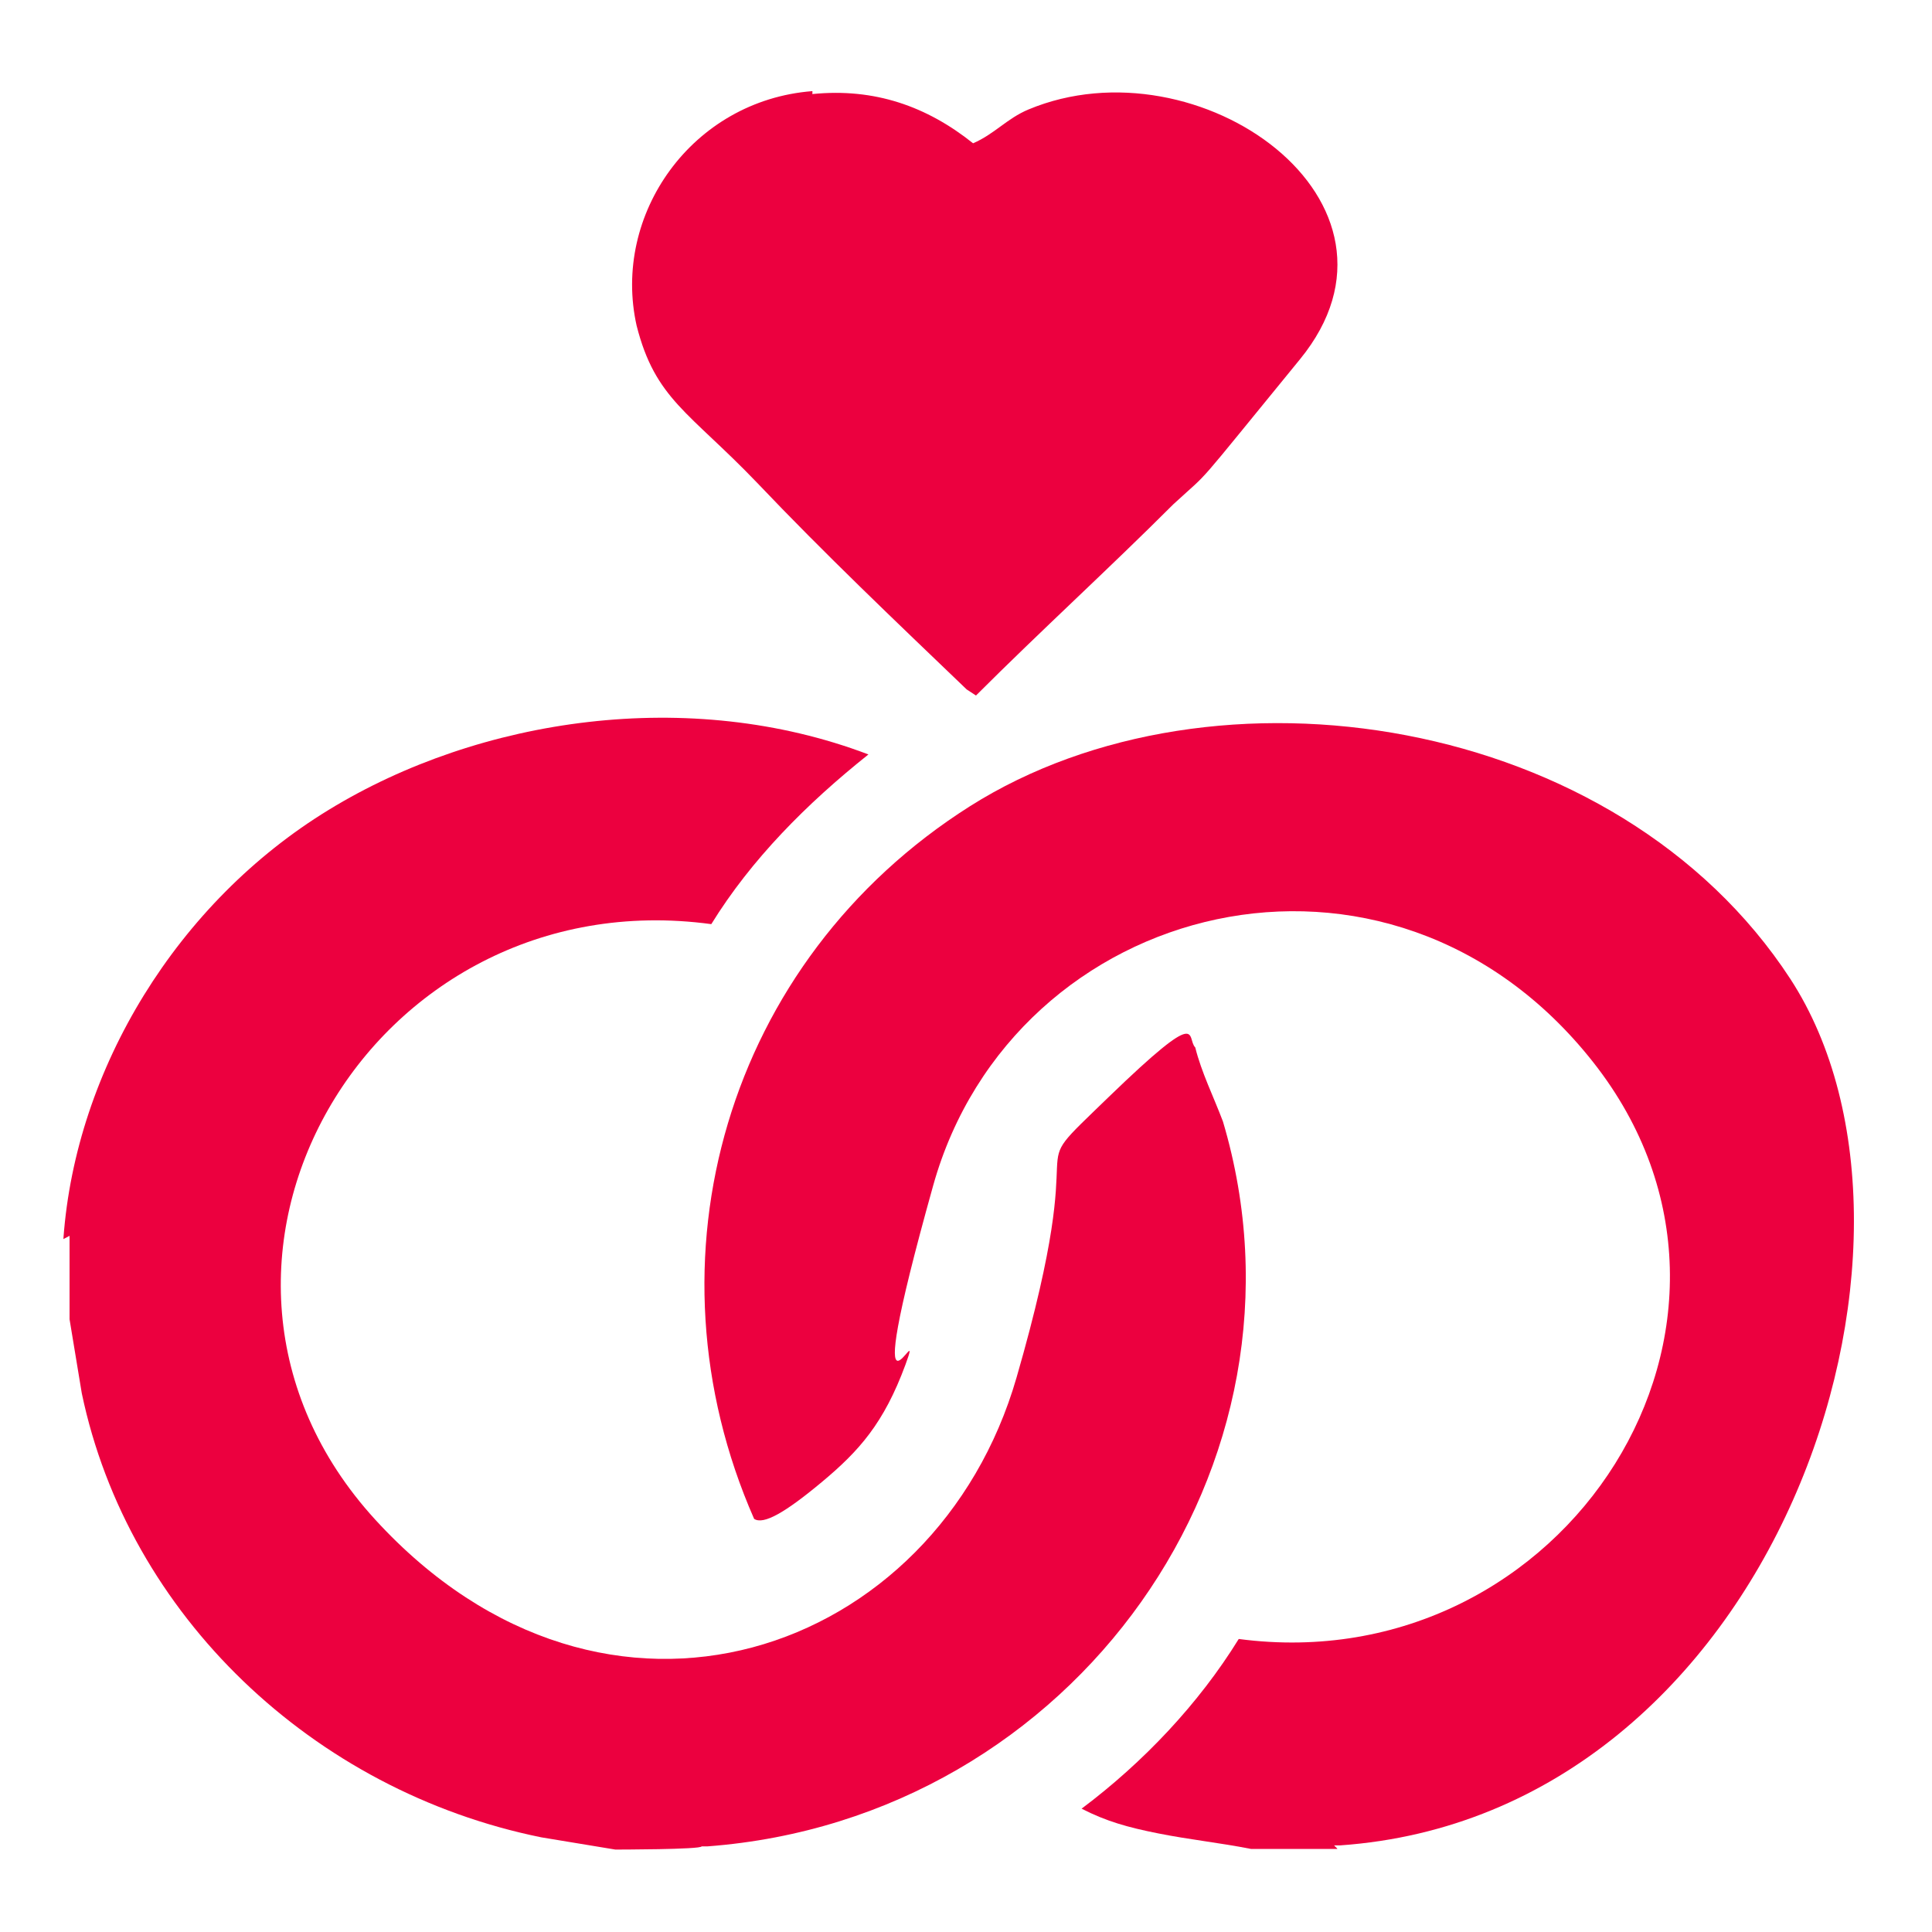
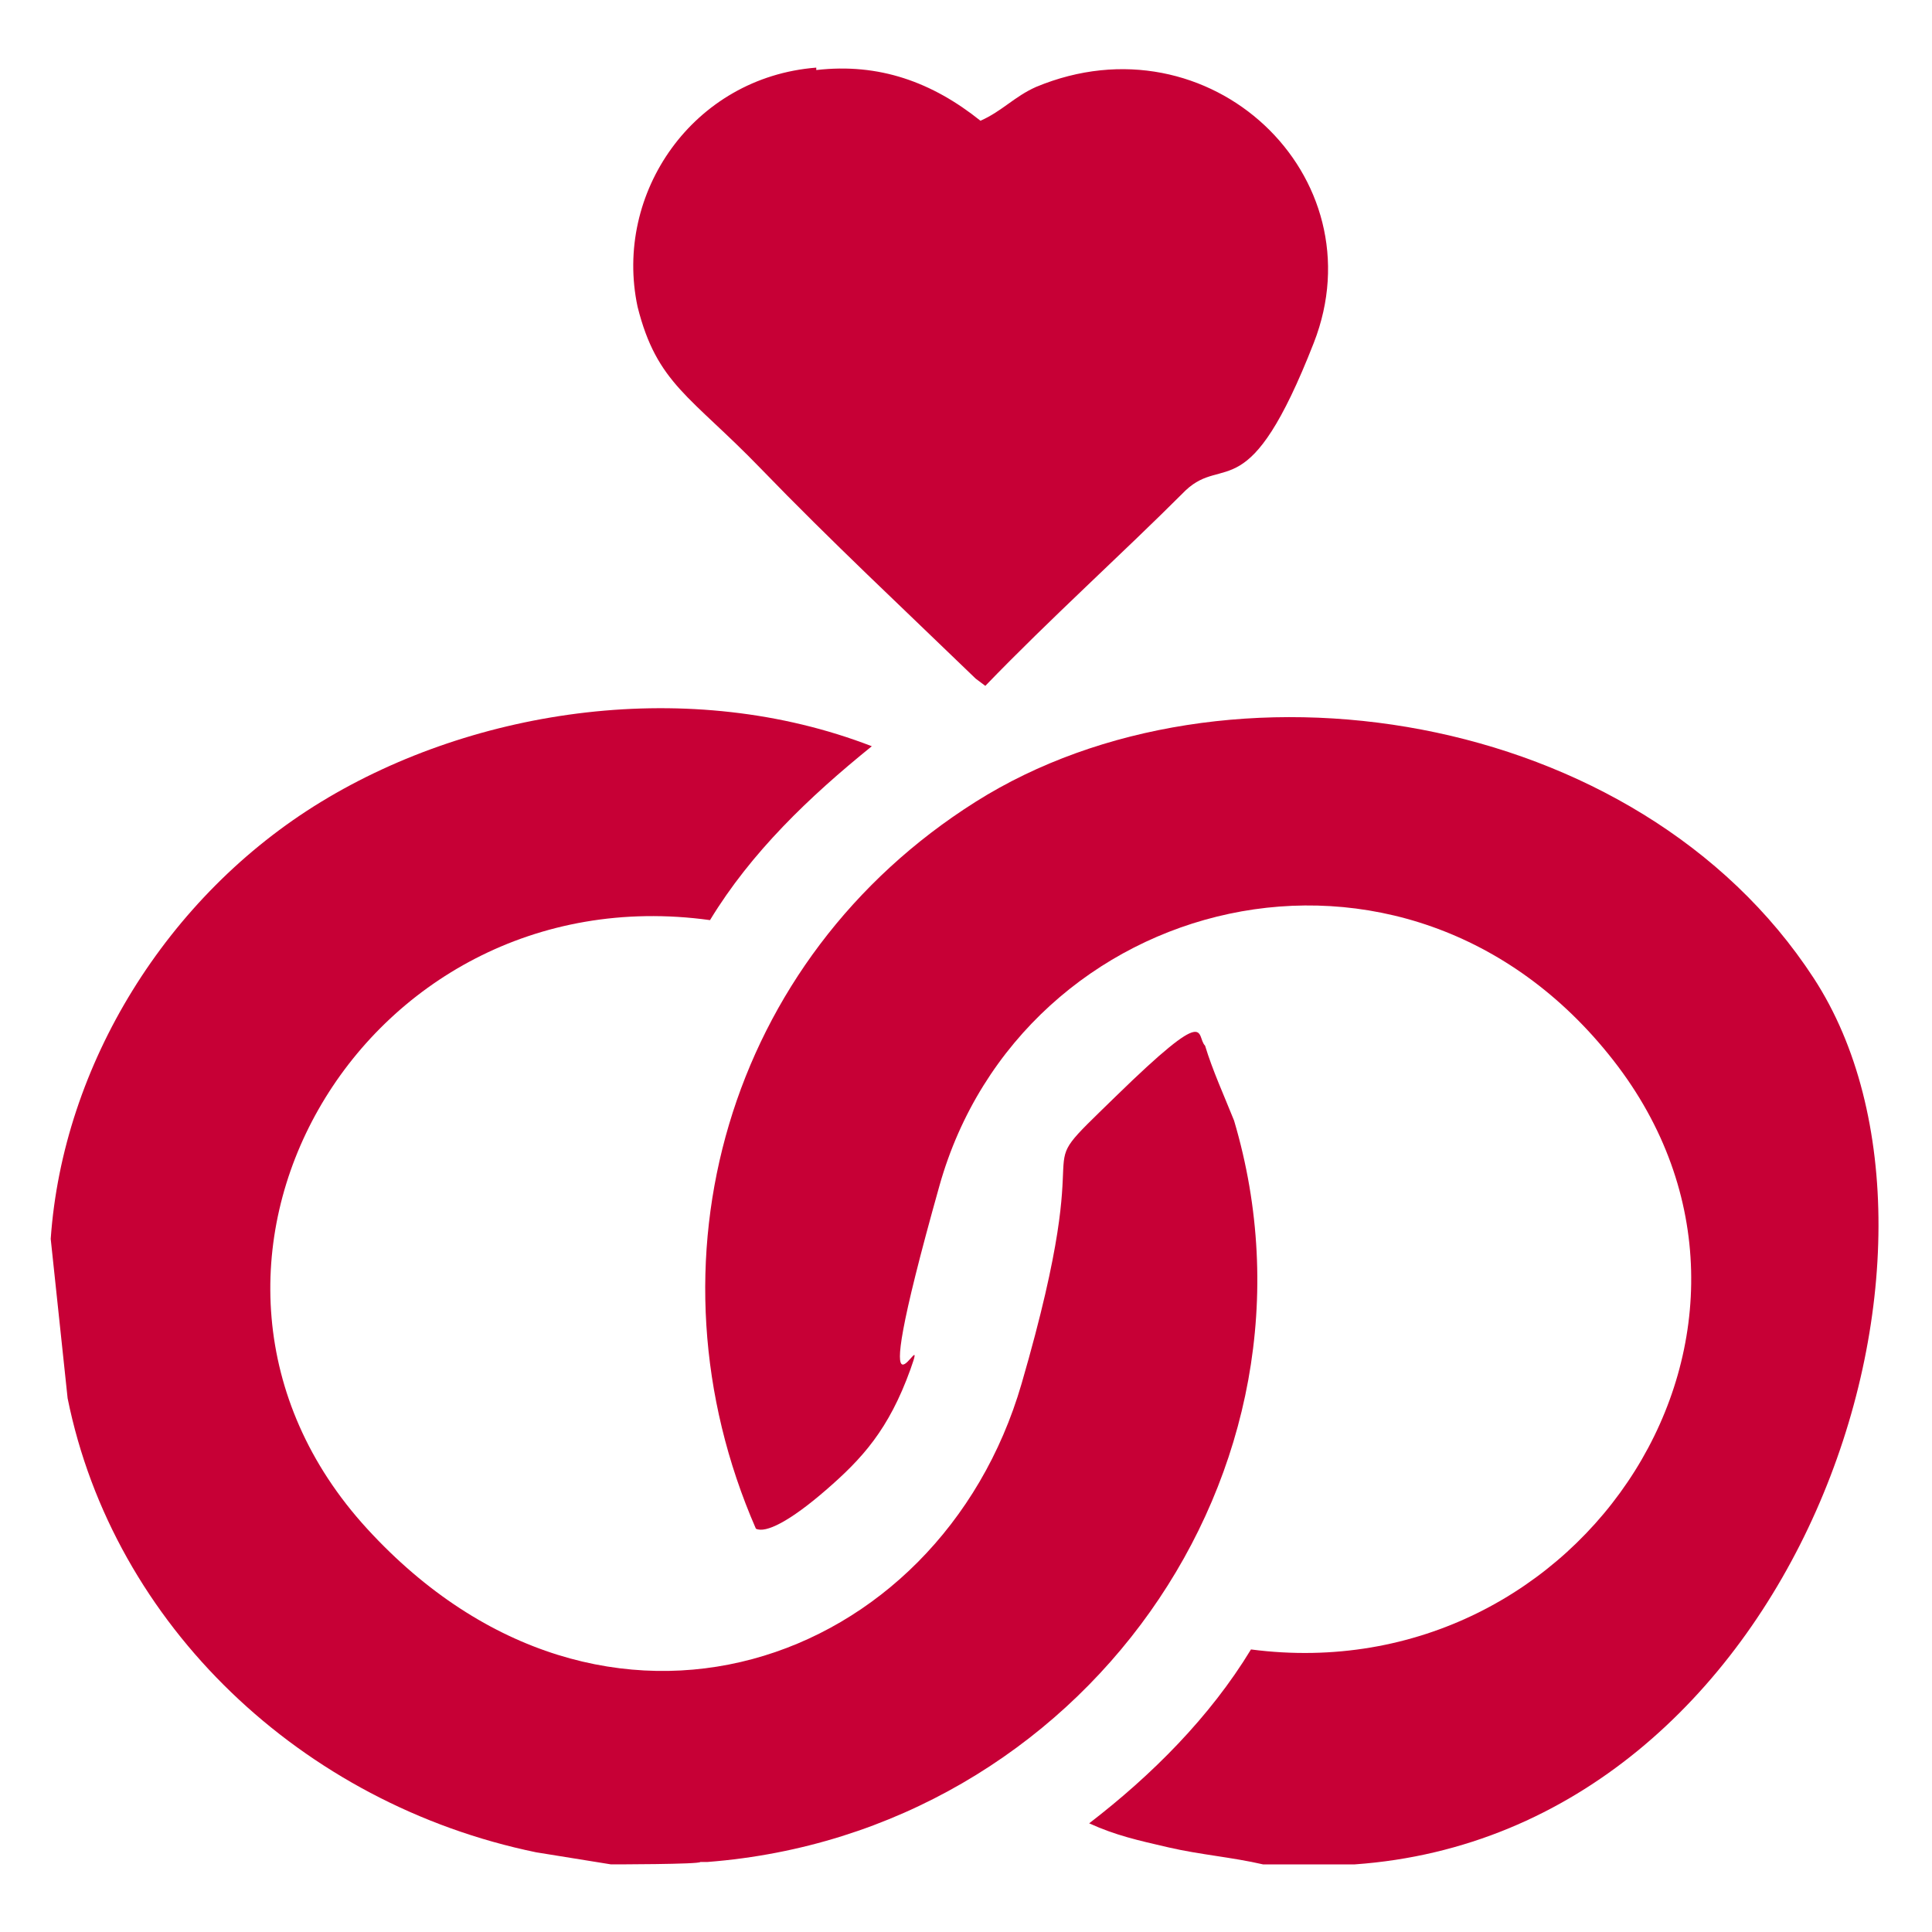
- <svg xmlns="http://www.w3.org/2000/svg" id="Capa_1" version="1.1" viewBox="0 0 600 600">
+ <svg xmlns="http://www.w3.org/2000/svg" id="Capa_1" version="1.1" viewBox="0 0 80 80">
  <defs>
    <style>
      .st0 {
-         fill: #ec003f;
+         fill: #c70036;
      }
    </style>
  </defs>
-   <path class="st0" d="M19.7,384.6c3.8-52.7,35.4-104.4,82.4-133.1,46.9-28.7,112.1-38.3,167.6-17.2-19.2,15.3-36.4,32.6-48.8,52.7-106.3-14.4-176.2,106.3-104.4,184.9,71.8,78.5,174.3,42.1,199.2-44.1,24.9-86.2-1-58.4,28.7-87.2,29.7-28.7,23.9-18.2,26.8-15.3,1.9,7.7,5.7,15.3,8.6,23,31.6,106.3-46,216.5-160,225.1h-1.9c0,1-26.8,1-26.8,1l-23-3.8c-70.9-14.4-128.3-69-142.7-137.9l-3.8-23v-25.9l-1.9,1Z" />
-   <path class="st0" d="M415.3,574.2h-26.8c-9.6-1.9-19.2-2.9-28.7-4.8-9.6-1.9-16.3-3.8-23.9-7.7,19.2-14.4,36.4-32.6,48.8-52.7,101.5,13.4,173.4-98.7,110.1-179.1s-180.1-50.8-205,38.3c-24.9,89.1-1.9,37.4-8.6,55.6-6.7,18.2-14.4,26.8-25.9,36.4s-18.2,13.4-21.1,11.5c-35.4-80.5-8.6-173.4,67-221.3,75.7-47.9,201.1-28.7,254.8,53.6,53.6,82.4-4.8,259.6-139.8,269.1h-1.9l1,1Z" />
-   <path class="st0" d="M252.4,29.2c19.2-1.9,35.4,3.8,49.8,15.3,6.7-2.9,10.5-7.7,17.2-10.5,52.7-22,124.3,28.7,84.3,77.6-34.6,42.3-26.8,33.5-39.3,45-20.1,20.1-41.2,39.3-61.3,59.4l-2.9-1.9c-22-21.1-44.1-42.1-65.1-64.2-21.1-22-31.6-25.9-37.4-48.8-7.7-34.5,17.2-69.9,54.6-72.8v1Z" />
+   <path class="st0" d="M2.1,51.3c.5-7.2,4.8-14.2,11.2-18.1s15.3-5.2,22.8-2.3c-2.6,2.1-5,4.4-6.7,7.2-14.5-2-24,14.5-14.2,25.2s23.7,5.7,27.1-6c3.4-11.7-.1-8,3.9-11.9s3.3-2.5,3.7-2.1c.3,1,.8,2.1,1.2,3.1,4.3,14.5-6.3,29.5-21.8,30.7h-.3c0,.1-3.7.1-3.7.1l-3.1-.5c-9.7-2-17.5-9.4-19.4-18.8" />
+   <path class="st0" d="M56,77.2h-3.7c-1.3-.3-2.6-.4-3.9-.7s-2.2-.5-3.3-1c2.6-2,5-4.4,6.7-7.2,13.8,1.8,23.6-13.4,15-24.4-8.6-11-24.5-6.9-27.9,5.2-3.4,12.1-.3,5.1-1.2,7.6s-2,3.7-3.5,5-2.5,1.8-2.9,1.6c-4.8-11-1.2-23.6,9.1-30.1s27.4-3.9,34.7,7.3c7.3,11.2-.7,35.4-19,36.7h-.3.1Z" />
+   <path class="st0" d="M33.8,2.9c2.6-.3,4.8.5,6.8,2.1.9-.4,1.4-1,2.3-1.4,7.2-3,14.2,3.7,11.5,10.6-2.7,6.9-3.7,4.6-5.3,6.1-2.7,2.7-5.6,5.3-8.3,8.1l-.4-.3c-3-2.9-6-5.7-8.9-8.7s-4.3-3.5-5.1-6.7c-1-4.7,2.3-9.5,7.4-9.9h0Z" />
</svg>
